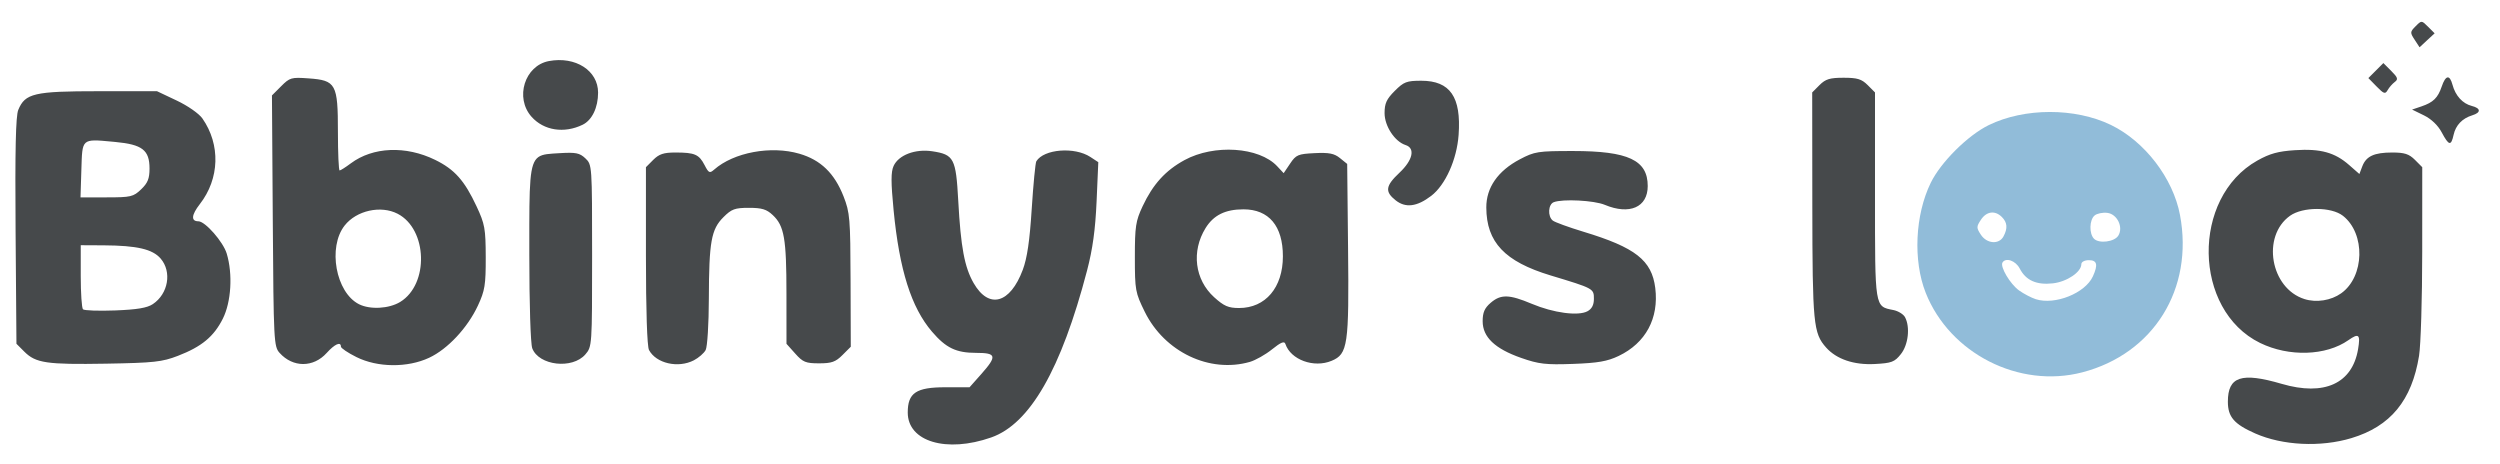
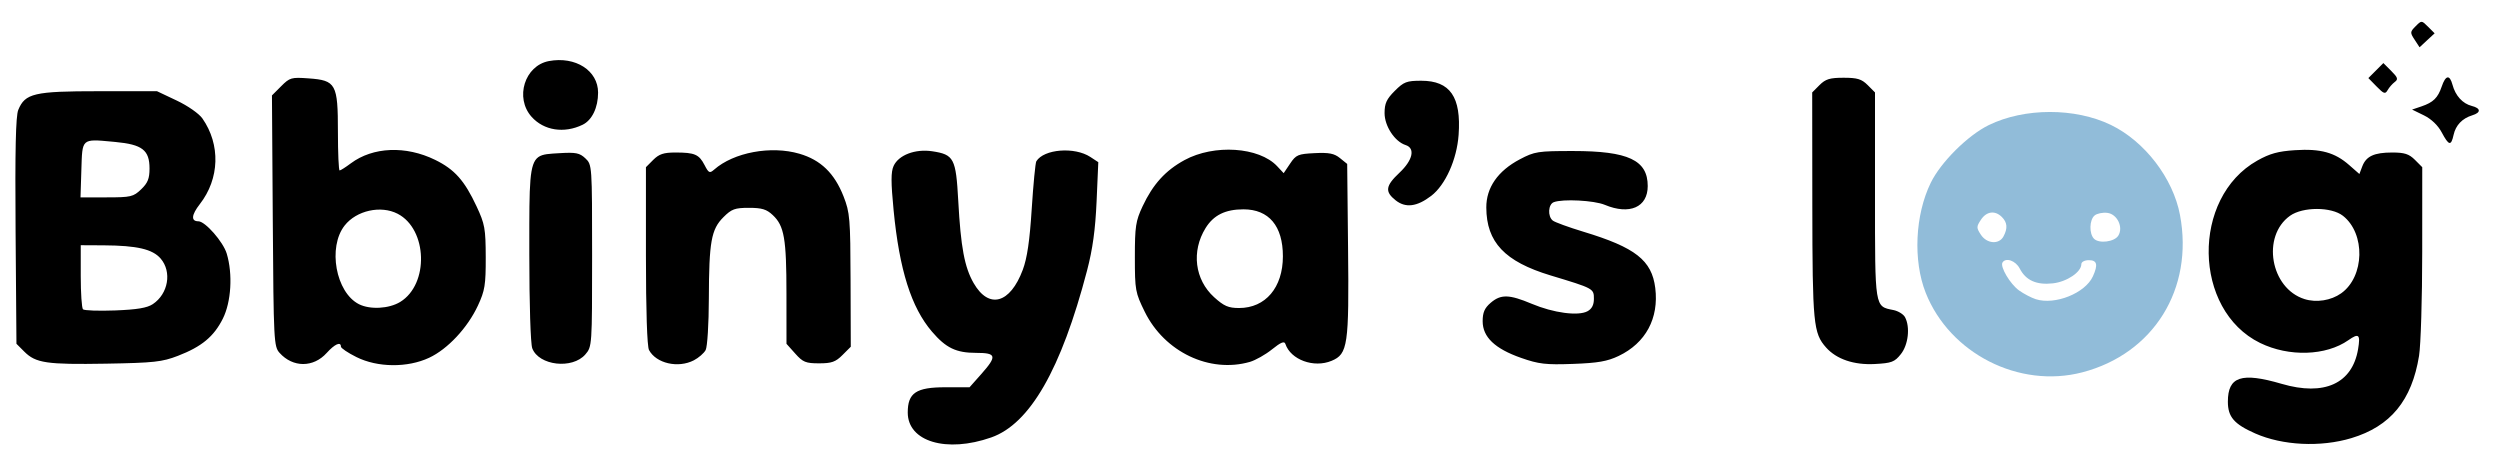
<svg xmlns="http://www.w3.org/2000/svg" viewBox="0 0 836 155">
  <g>
-     <path d="M 59.50 118.99 C54.18,121.04 51.47,121.33 35.50,121.61 C15.56,121.95 11.96,121.42 8.12,117.58 L 5.50 114.96 L 5.21 77.27 C5.01,50.08 5.26,38.79 6.11,36.75 C8.40,31.20 11.42,30.50 33.00,30.50 L 52.50 30.50 L 59.09 33.62 C62.83,35.39 66.55,37.99 67.69,39.62 C73.79,48.37 73.44,59.77 66.82,68.26 C63.99,71.89 63.81,74.00 66.34,74.00 C68.62,74.00 74.64,80.87 75.82,84.81 C77.88,91.66 77.32,100.97 74.52,106.55 C71.52,112.55 67.44,115.93 59.50,118.99 ZM 786.30 146.51 C775.99,149.61 763.30,148.99 754.13,144.94 C747.07,141.82 745.00,139.41 745.00,134.33 C745.00,125.91 749.51,124.41 763.00,128.36 C777.23,132.53 786.59,128.28 788.54,116.77 C789.37,111.83 788.80,111.30 785.31,113.75 C777.81,119.01 765.42,119.40 755.77,114.68 C733.29,103.68 732.72,66.11 754.86,53.69 C759.03,51.35 761.82,50.58 767.47,50.22 C776.00,49.67 780.77,50.98 785.57,55.20 L 788.98 58.19 L 789.94 55.65 C791.24,52.23 793.90,51.00 799.98,51.00 C804.07,51.00 805.58,51.49 807.55,53.45 L 810.00 55.91 L 809.99 84.20 C809.99,99.77 809.51,115.42 808.93,118.99 C806.51,133.92 799.40,142.57 786.30,146.51 ZM 109.24 118.03 C104.79,122.97 97.95,122.96 93.50,118.01 C91.58,115.88 91.49,114.17 91.22,73.85 L 90.94 31.91 L 94.01 28.84 C96.90,25.94 97.43,25.79 103.19,26.21 C112.36,26.87 113.00,28.03 113.00,44.11 C113.00,51.20 113.26,57.00 113.57,57.00 C113.88,57.00 115.57,55.93 117.32,54.62 C124.71,49.11 135.68,48.65 145.51,53.46 C152.01,56.64 155.33,60.37 159.36,69.00 C162.13,74.92 162.40,76.43 162.43,86.00 C162.45,95.28 162.15,97.16 159.82,102.18 C156.35,109.63 149.71,116.74 143.50,119.64 C136.27,123.02 126.26,122.93 119.20,119.41 C116.34,117.99 114.00,116.41 114.00,115.91 C114.00,114.12 111.93,115.05 109.24,118.03 ZM 417.95 121.02 C404.47,124.88 389.42,117.70 382.80,104.25 C379.65,97.84 379.50,97.04 379.50,86.02 C379.50,75.70 379.77,73.92 382.10,68.95 C385.55,61.61 389.72,57.01 396.11,53.53 C406.00,48.15 421.02,49.14 427.06,55.56 L 429.26 57.91 L 431.42 54.70 C433.39,51.76 434.07,51.48 439.62,51.21 C444.43,50.97 446.17,51.31 448.09,52.87 L 450.50 54.82 L 450.79 82.89 C451.14,115.52 450.72,118.38 445.28,120.66 C439.34,123.14 431.60,120.30 429.83,115.00 C429.49,113.97 428.32,114.45 425.37,116.82 C423.18,118.59 419.83,120.47 417.95,121.02 ZM 331.47 146.28 C316.49,151.54 303.55,147.68 303.55,137.95 C303.55,131.38 306.34,129.50 316.14,129.50 L 324.22 129.50 L 328.11 125.12 C333.49,119.06 333.24,118.00 326.45,118.00 C319.73,118.00 316.33,116.37 311.66,110.91 C304.72,102.81 300.76,90.27 298.82,70.30 C297.91,60.90 297.91,57.50 298.82,55.50 C300.48,51.85 306.03,49.73 311.72,50.58 C319.01,51.68 319.66,52.93 320.44,67.13 C321.28,82.67 322.54,89.38 325.59,94.68 C330.67,103.49 337.78,101.56 342.02,90.22 C343.48,86.31 344.33,80.54 345.01,69.82 C345.54,61.59 346.23,54.44 346.55,53.93 C349.07,49.84 359.33,49.02 364.62,52.49 L 367.27 54.23 L 366.70 67.36 C366.28,76.81 365.39,83.30 363.51,90.48 C354.85,123.56 344.41,141.73 331.47,146.28 ZM 232.02 120.49 C226.76,123.21 219.42,121.53 217.03,117.05 C216.39,115.86 216.00,103.83 216.00,85.52 L 216.00 55.91 L 218.45 53.45 C220.40,51.51 221.94,51.00 225.87,51.00 C232.32,51.00 233.75,51.62 235.61,55.21 C236.99,57.88 237.31,58.03 238.82,56.71 C245.37,50.95 257.80,48.64 267.30,51.40 C274.45,53.48 279.04,57.92 282.09,65.69 C284.20,71.09 284.37,73.06 284.43,93.72 L 284.50 115.95 L 281.73 118.72 C279.43,121.03 278.09,121.50 273.90,121.50 C269.44,121.50 268.48,121.11 265.92,118.23 L 263.00 114.97 L 262.99 98.23 C262.99,79.77 262.25,75.52 258.42,71.93 C256.35,69.98 254.78,69.50 250.44,69.50 C245.72,69.50 244.64,69.90 241.91,72.63 C237.83,76.71 237.10,80.81 237.04,99.82 C237.02,108.32 236.54,115.99 235.97,117.06 C235.40,118.11 233.63,119.66 232.02,120.49 ZM 541.28 119.03 C537.49,120.84 534.33,121.39 526.00,121.69 C516.89,122.02 514.60,121.76 508.66,119.68 C499.89,116.61 495.80,112.71 495.80,107.42 C495.80,104.49 496.44,103.02 498.46,101.28 C501.87,98.34 504.65,98.41 512.22,101.59 C519.46,104.64 527.73,105.75 530.84,104.09 C532.31,103.30 533.00,101.98 533.00,99.94 C533.00,96.49 532.95,96.46 518.50,92.10 C503.18,87.46 497.07,81.01 497.02,69.40 C496.99,62.74 500.88,57.15 508.24,53.27 C513.18,50.67 514.27,50.50 526.00,50.50 C544.50,50.50 551.00,53.55 551.00,62.22 C551.00,69.30 544.93,71.96 536.65,68.50 C533.07,67.00 522.58,66.46 519.58,67.61 C517.70,68.33 517.48,72.34 519.25,73.76 C519.94,74.31 524.55,75.99 529.49,77.49 C546.88,82.75 552.36,87.04 553.52,96.30 C554.78,106.44 550.33,114.71 541.28,119.03 ZM 635.63 118.44 C638.14,115.32 638.81,109.38 637.04,106.07 C636.51,105.08 634.76,104.00 633.16,103.68 C626.86,102.42 627.00,103.29 627.00,65.38 L 627.00 30.91 L 624.55 28.45 C622.52,26.43 621.10,26.00 616.50,26.00 C611.90,26.00 610.48,26.43 608.45,28.45 L 606.00 30.91 L 606.04 68.70 C606.09,108.32 606.39,111.41 610.65,116.21 C614.13,120.12 619.95,122.09 626.89,121.73 C632.56,121.43 633.54,121.06 635.63,118.44 ZM 195.75 118.51 C191.41,123.55 180.19,122.27 177.99,116.48 C177.42,114.97 177.00,101.69 177.00,85.05 C177.00,84.04 177.00,83.06 177.00,82.11 C176.99,61.16 176.99,54.70 180.04,52.52 C181.54,51.46 183.78,51.42 187.12,51.22 C192.57,50.89 193.83,51.14 195.75,52.95 C197.99,55.07 198.00,55.25 198.00,85.48 C198.00,115.58 197.98,115.92 195.75,118.51 ZM 406.01 99.39 C409.31,102.37 410.76,103.00 414.36,103.00 C423.19,103.00 429.00,96.14 429.00,85.70 C429.00,75.57 424.32,70.00 415.82,70.00 C409.74,70.00 405.82,71.94 403.14,76.27 C398.34,84.04 399.52,93.52 406.01,99.39 ZM 120.03 101.72 C123.75,103.60 130.06,103.26 133.82,100.97 C143.51,95.06 142.98,76.66 132.97,71.48 C127.35,68.58 119.20,70.38 115.25,75.41 C109.54,82.67 112.29,97.80 120.03,101.72 ZM 478.59 65.50 C473.82,69.14 470.05,69.61 466.73,67.01 C463.03,64.09 463.29,62.17 468.00,57.74 C472.45,53.55 473.33,49.56 470.04,48.51 C466.42,47.36 463.00,42.18 463.00,37.82 C463.00,34.58 463.66,33.14 466.40,30.40 C469.44,27.36 470.38,27.00 475.27,27.00 C484.93,27.00 488.67,32.42 487.76,45.10 C487.17,53.35 483.33,61.88 478.59,65.50 ZM 770.62 100.01 C774.61,101.27 779.49,100.50 782.89,98.08 C790.73,92.50 791.06,78.12 783.49,72.17 C779.61,69.12 770.06,69.11 765.79,72.15 C756.20,78.98 759.22,96.42 770.62,100.01 ZM 27.75 103.43 C28.16,103.85 33.00,104.02 38.50,103.81 C45.82,103.53 49.20,102.97 51.10,101.70 C56.28,98.25 57.54,90.90 53.72,86.46 C51.01,83.32 45.82,82.11 34.75,82.04 L 27.00 82.00 L 27.00 92.33 C27.00,98.02 27.34,103.01 27.75,103.43 ZM 194.84 41.71 C188.66,44.71 181.87,43.66 177.76,39.06 C172.09,32.71 175.44,21.95 183.56,20.42 C192.45,18.76 200.00,23.60 200.00,30.97 C200.00,35.98 197.98,40.18 194.84,41.71 ZM 27.21 56.76 L 26.92 66.00 L 35.66 66.00 C43.77,66.00 44.59,65.81 47.20,63.31 C49.41,61.19 50.00,59.73 50.00,56.35 C50.00,50.18 47.59,48.32 38.55,47.47 C38.14,47.43 37.75,47.40 37.37,47.36 C32.33,46.88 29.87,46.65 28.63,47.77 C27.36,48.92 27.38,51.51 27.21,56.76 ZM 820.48 45.10 C819.64,48.91 818.91,48.76 816.50,44.25 C815.25,41.90 813.02,39.78 810.55,38.57 L 806.60 36.64 L 809.76 35.57 C813.68,34.24 815.22,32.73 816.50,28.97 C817.82,25.08 819.18,24.85 820.12,28.36 C821.10,32.02 823.51,34.66 826.57,35.43 C829.62,36.19 829.70,37.65 826.75,38.55 C823.38,39.58 821.19,41.87 820.48,45.10 ZM 800.80 27.42 C800.01,28.01 798.94,29.23 798.43,30.13 C797.62,31.55 797.16,31.41 794.74,28.93 L 791.98 26.11 L 794.49 23.60 L 797.00 21.09 L 799.63 23.72 C801.84,25.93 802.02,26.51 800.80,27.42 ZM 811.96 8.96 L 814.14 11.14 L 811.62 13.47 L 809.10 15.81 L 807.45 13.28 C805.89,10.90 805.91,10.65 807.79,8.77 C809.77,6.78 809.78,6.78 811.96,8.96 Z" fill="rgb(70,73,75)" />
+     <path d="M 59.50 118.99 C54.18,121.04 51.47,121.33 35.50,121.61 C15.56,121.95 11.96,121.42 8.12,117.58 L 5.50 114.96 L 5.21 77.27 C5.01,50.08 5.26,38.79 6.11,36.75 C8.40,31.20 11.42,30.50 33.00,30.50 L 52.50 30.50 L 59.09 33.62 C62.83,35.39 66.55,37.99 67.69,39.62 C73.79,48.37 73.44,59.77 66.82,68.26 C63.99,71.89 63.81,74.00 66.34,74.00 C68.62,74.00 74.64,80.87 75.82,84.81 C77.88,91.66 77.32,100.97 74.52,106.55 C71.52,112.55 67.44,115.93 59.50,118.99 ZM 786.30 146.51 C775.99,149.61 763.30,148.99 754.13,144.94 C747.07,141.82 745.00,139.41 745.00,134.33 C745.00,125.91 749.51,124.41 763.00,128.36 C777.23,132.53 786.59,128.28 788.54,116.77 C789.37,111.83 788.80,111.30 785.31,113.75 C777.81,119.01 765.42,119.40 755.77,114.68 C733.29,103.68 732.72,66.11 754.86,53.69 C759.03,51.35 761.82,50.58 767.47,50.22 C776.00,49.67 780.77,50.98 785.57,55.20 L 788.98 58.19 L 789.94 55.65 C791.24,52.23 793.90,51.00 799.98,51.00 C804.07,51.00 805.58,51.49 807.55,53.45 L 810.00 55.91 L 809.99 84.20 C809.99,99.77 809.51,115.42 808.93,118.99 C806.51,133.92 799.40,142.57 786.30,146.51 ZM 109.24 118.03 C104.79,122.97 97.95,122.96 93.50,118.01 C91.58,115.88 91.49,114.17 91.22,73.85 L 90.94 31.91 L 94.01 28.84 C96.90,25.94 97.43,25.79 103.19,26.21 C112.36,26.87 113.00,28.03 113.00,44.11 C113.00,51.20 113.26,57.00 113.57,57.00 C113.88,57.00 115.57,55.93 117.32,54.62 C124.71,49.11 135.68,48.65 145.51,53.46 C152.01,56.64 155.33,60.37 159.36,69.00 C162.13,74.92 162.40,76.43 162.43,86.00 C162.45,95.28 162.15,97.16 159.82,102.18 C156.35,109.63 149.71,116.74 143.50,119.64 C136.27,123.02 126.26,122.93 119.20,119.41 C116.34,117.99 114.00,116.41 114.00,115.91 C114.00,114.12 111.93,115.05 109.24,118.03 ZM 417.95 121.02 C404.47,124.88 389.42,117.70 382.80,104.25 C379.65,97.84 379.50,97.04 379.50,86.02 C379.50,75.70 379.77,73.92 382.10,68.95 C385.55,61.61 389.72,57.01 396.11,53.53 C406.00,48.15 421.02,49.14 427.06,55.56 L 429.26 57.91 L 431.42 54.70 C433.39,51.76 434.07,51.48 439.62,51.21 C444.43,50.97 446.17,51.31 448.09,52.87 L 450.50 54.82 L 450.79 82.89 C451.14,115.52 450.72,118.38 445.28,120.66 C439.34,123.14 431.60,120.30 429.83,115.00 C429.49,113.97 428.32,114.45 425.37,116.82 C423.18,118.59 419.83,120.47 417.95,121.02 ZM 331.47 146.28 C316.49,151.54 303.55,147.68 303.55,137.95 C303.55,131.38 306.34,129.50 316.14,129.50 L 324.22 129.50 L 328.11 125.12 C333.49,119.06 333.24,118.00 326.45,118.00 C319.73,118.00 316.33,116.37 311.66,110.91 C304.72,102.81 300.76,90.27 298.82,70.30 C297.91,60.90 297.91,57.50 298.82,55.50 C300.48,51.85 306.03,49.73 311.72,50.58 C319.01,51.68 319.66,52.93 320.44,67.13 C321.28,82.67 322.54,89.38 325.59,94.68 C330.67,103.49 337.78,101.56 342.02,90.22 C343.48,86.31 344.33,80.54 345.01,69.82 C345.54,61.59 346.23,54.44 346.55,53.93 C349.07,49.84 359.33,49.02 364.62,52.49 L 367.27 54.23 L 366.70 67.36 C366.28,76.81 365.39,83.30 363.51,90.48 C354.85,123.56 344.41,141.73 331.47,146.28 ZM 232.02 120.49 C226.76,123.21 219.42,121.53 217.03,117.05 C216.39,115.86 216.00,103.83 216.00,85.52 L 216.00 55.91 L 218.45 53.45 C220.40,51.51 221.94,51.00 225.87,51.00 C232.32,51.00 233.75,51.62 235.61,55.21 C236.99,57.88 237.31,58.03 238.82,56.71 C245.37,50.95 257.80,48.64 267.30,51.40 C274.45,53.48 279.04,57.92 282.09,65.69 C284.20,71.09 284.37,73.06 284.43,93.72 L 284.50 115.95 L 281.73 118.72 C279.43,121.03 278.09,121.50 273.90,121.50 C269.44,121.50 268.48,121.11 265.92,118.23 L 263.00 114.97 L 262.99 98.23 C262.99,79.77 262.25,75.52 258.42,71.93 C256.35,69.98 254.78,69.50 250.44,69.50 C245.72,69.50 244.64,69.90 241.91,72.63 C237.83,76.71 237.10,80.81 237.04,99.82 C237.02,108.32 236.54,115.99 235.97,117.06 C235.40,118.11 233.63,119.66 232.02,120.49 ZM 541.28 119.03 C537.49,120.84 534.33,121.39 526.00,121.69 C516.89,122.02 514.60,121.76 508.66,119.68 C499.89,116.61 495.80,112.71 495.80,107.42 C495.80,104.49 496.44,103.02 498.46,101.28 C501.87,98.34 504.65,98.41 512.22,101.59 C519.46,104.64 527.73,105.75 530.84,104.09 C532.31,103.30 533.00,101.98 533.00,99.94 C533.00,96.49 532.95,96.46 518.50,92.10 C503.18,87.46 497.07,81.01 497.02,69.40 C496.99,62.74 500.88,57.15 508.24,53.27 C513.18,50.67 514.27,50.50 526.00,50.50 C544.50,50.50 551.00,53.55 551.00,62.22 C551.00,69.30 544.93,71.96 536.65,68.50 C533.07,67.00 522.58,66.46 519.58,67.61 C517.70,68.33 517.48,72.34 519.25,73.76 C519.94,74.31 524.55,75.99 529.49,77.49 C546.88,82.75 552.36,87.04 553.52,96.30 C554.78,106.44 550.33,114.71 541.28,119.03 ZM 635.63 118.44 C638.14,115.32 638.81,109.38 637.04,106.07 C636.51,105.08 634.76,104.00 633.16,103.68 C626.86,102.42 627.00,103.29 627.00,65.38 L 627.00 30.91 L 624.55 28.45 C622.52,26.43 621.10,26.00 616.50,26.00 C611.90,26.00 610.48,26.43 608.45,28.45 L 606.00 30.91 L 606.04 68.70 C606.09,108.32 606.39,111.41 610.65,116.21 C614.13,120.12 619.95,122.09 626.89,121.73 C632.56,121.43 633.54,121.06 635.63,118.44 ZM 195.75 118.51 C191.41,123.55 180.19,122.27 177.99,116.48 C177.42,114.97 177.00,101.69 177.00,85.05 C177.00,84.04 177.00,83.06 177.00,82.11 C176.99,61.16 176.99,54.70 180.04,52.52 C181.54,51.46 183.78,51.42 187.12,51.22 C192.57,50.89 193.83,51.14 195.75,52.95 C197.99,55.07 198.00,55.25 198.00,85.48 C198.00,115.58 197.98,115.92 195.75,118.51 ZM 406.01 99.39 C409.31,102.37 410.76,103.00 414.36,103.00 C423.19,103.00 429.00,96.14 429.00,85.70 C429.00,75.57 424.32,70.00 415.82,70.00 C409.74,70.00 405.82,71.94 403.14,76.27 C398.34,84.04 399.52,93.52 406.01,99.39 ZM 120.03 101.72 C123.75,103.60 130.06,103.26 133.82,100.97 C143.51,95.06 142.98,76.66 132.97,71.48 C127.35,68.58 119.20,70.38 115.25,75.41 C109.54,82.67 112.29,97.80 120.03,101.72 ZM 478.59 65.50 C473.82,69.14 470.05,69.61 466.73,67.01 C463.03,64.09 463.29,62.17 468.00,57.74 C472.45,53.55 473.33,49.56 470.04,48.51 C466.42,47.36 463.00,42.18 463.00,37.82 C463.00,34.58 463.66,33.14 466.40,30.40 C469.44,27.36 470.38,27.00 475.27,27.00 C484.93,27.00 488.67,32.42 487.76,45.10 C487.17,53.35 483.33,61.88 478.59,65.50 ZM 770.62 100.01 C774.61,101.27 779.49,100.50 782.89,98.08 C790.73,92.50 791.06,78.12 783.49,72.17 C779.61,69.12 770.06,69.11 765.79,72.15 C756.20,78.98 759.22,96.42 770.62,100.01 ZM 27.75 103.43 C28.16,103.85 33.00,104.02 38.50,103.81 C45.82,103.53 49.20,102.97 51.10,101.70 C56.28,98.25 57.54,90.90 53.72,86.46 C51.01,83.32 45.82,82.11 34.75,82.04 L 27.00 82.00 L 27.00 92.33 C27.00,98.02 27.34,103.01 27.75,103.43 ZM 194.84 41.71 C188.66,44.71 181.87,43.66 177.76,39.06 C172.09,32.71 175.44,21.95 183.56,20.42 C192.45,18.76 200.00,23.60 200.00,30.97 C200.00,35.98 197.98,40.18 194.84,41.71 ZM 27.21 56.76 L 26.92 66.00 L 35.66 66.00 C43.77,66.00 44.59,65.81 47.20,63.31 C49.41,61.19 50.00,59.73 50.00,56.35 C50.00,50.18 47.59,48.32 38.55,47.47 C38.14,47.43 37.75,47.40 37.37,47.36 C32.33,46.88 29.87,46.65 28.63,47.77 C27.36,48.92 27.38,51.51 27.21,56.76 ZM 820.48 45.10 C819.64,48.91 818.91,48.76 816.50,44.25 C815.25,41.90 813.02,39.78 810.55,38.57 L 806.60 36.64 L 809.76 35.57 C813.68,34.24 815.22,32.73 816.50,28.97 C817.82,25.08 819.18,24.85 820.12,28.36 C821.10,32.02 823.51,34.66 826.57,35.43 C829.62,36.19 829.70,37.65 826.75,38.55 C823.38,39.58 821.19,41.87 820.48,45.10 ZM 800.80 27.42 C800.01,28.01 798.94,29.23 798.43,30.13 C797.62,31.55 797.16,31.41 794.74,28.93 L 791.98 26.11 L 794.49 23.60 L 797.00 21.09 L 799.63 23.72 C801.84,25.93 802.02,26.51 800.80,27.42 ZM 811.96 8.96 L 814.14 11.14 L 811.62 13.47 L 809.10 15.81 L 807.45 13.28 C805.89,10.90 805.91,10.65 807.79,8.77 C809.77,6.78 809.78,6.78 811.96,8.96 Z" fill="currentColor" />
    <path d="M 696.31 124.51 C675.19,130.01 651.99,118.21 643.95,97.90 C639.69,87.11 640.39,71.87 645.65,61.11 C649.01,54.23 658.03,45.26 665.05,41.83 C676.97,36.01 693.88,35.98 705.87,41.77 C717.19,47.24 726.67,59.59 728.99,71.89 C733.64,96.61 720.18,118.29 696.31,124.51 ZM 680.79 100.06 C687.19,102.09 697.30,98.04 699.86,92.42 C701.65,88.49 701.27,87.00 698.50,87.00 C697.09,87.00 696.00,87.58 696.00,88.33 C696.00,90.97 691.19,94.22 686.50,94.75 C681.02,95.37 677.45,93.78 675.39,89.79 C674.03,87.16 670.73,86.01 669.63,87.79 C668.76,89.20 672.21,95.01 675.18,97.13 C676.78,98.27 679.30,99.58 680.79,100.06 ZM 700.25 79.85 C701.94,81.54 707.06,80.89 708.36,78.80 C710.13,75.98 707.99,71.56 704.67,71.18 C703.14,71.00 701.23,71.39 700.44,72.05 C698.67,73.52 698.56,78.16 700.25,79.85 ZM 662.41 78.50 C664.40,81.53 668.48,81.84 669.96,79.07 C671.42,76.35 671.26,74.40 669.43,72.57 C667.13,70.27 664.28,70.65 662.41,73.50 C660.89,75.82 660.89,76.18 662.41,78.50 Z" fill="rgb(145,188,217)" />
  </g>
</svg>
